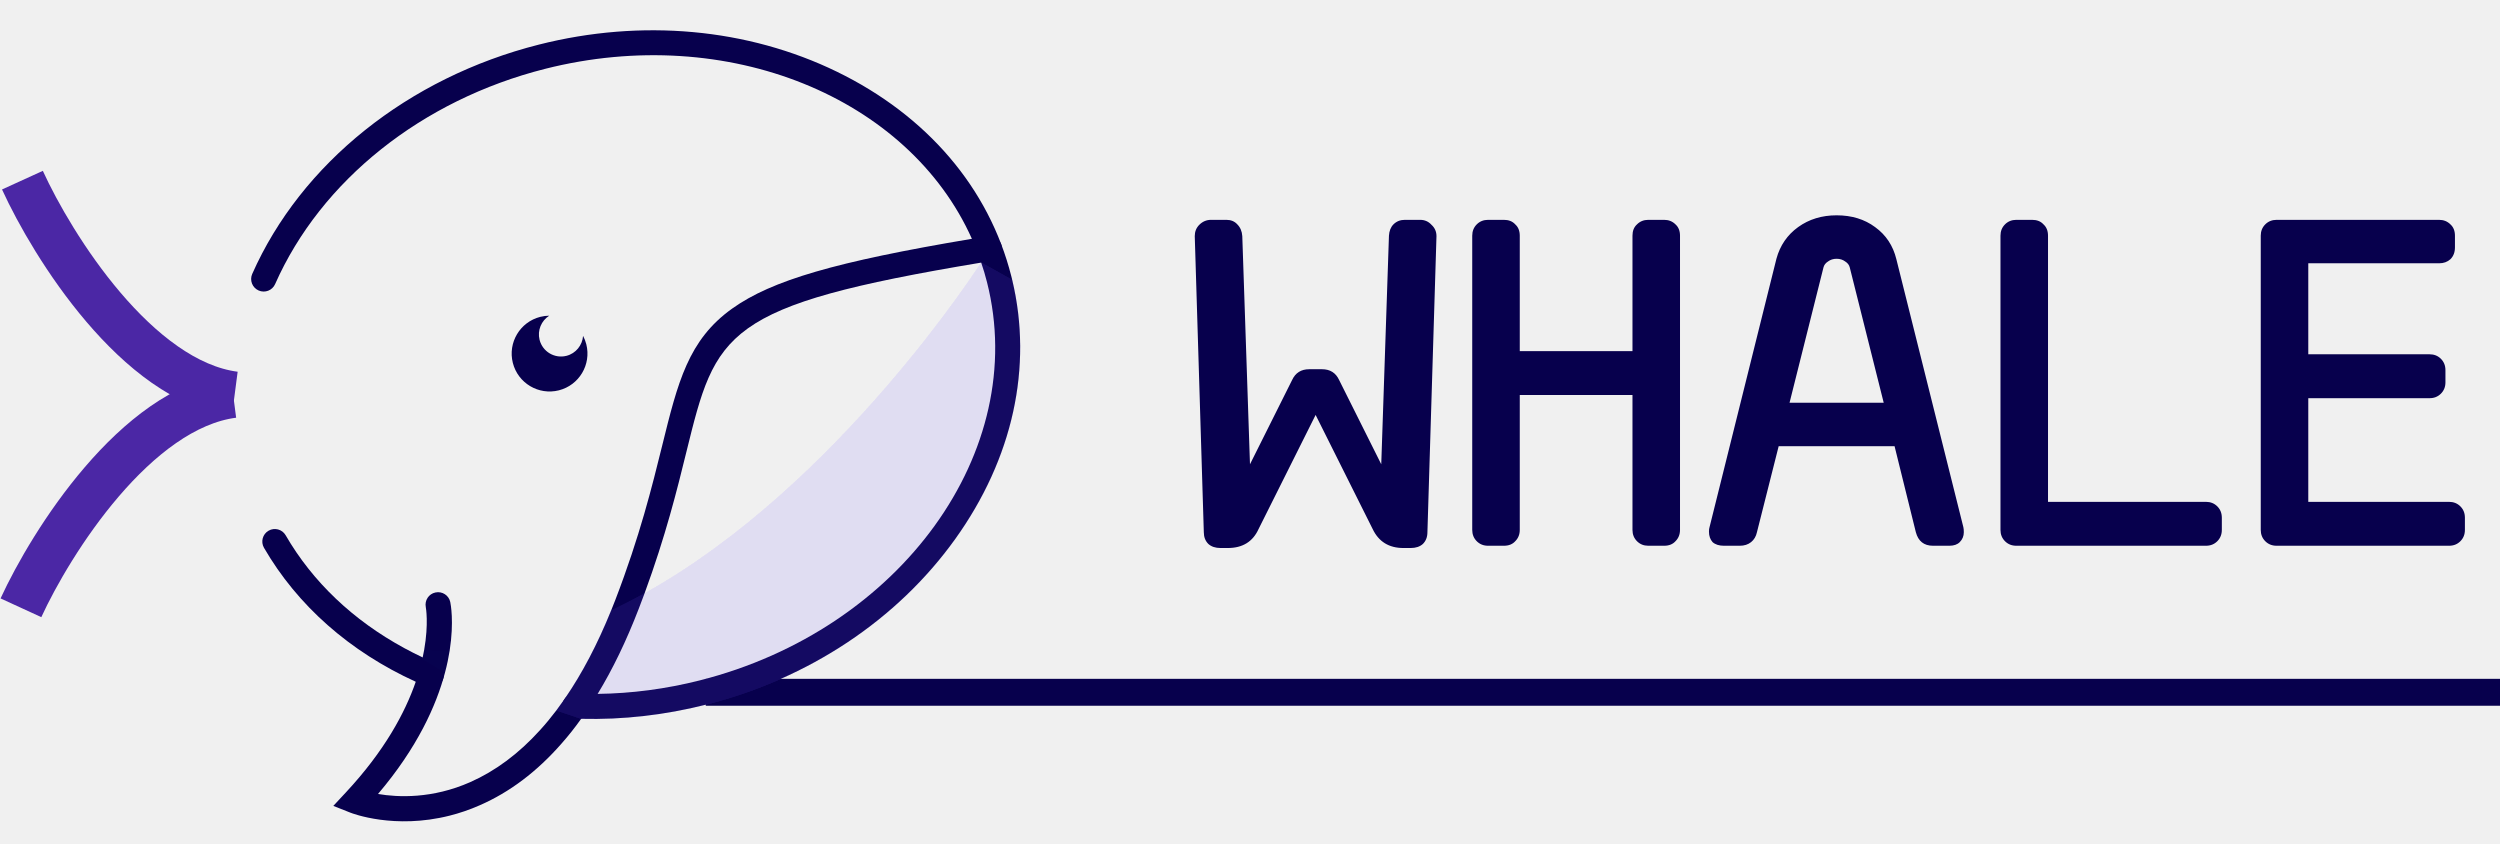
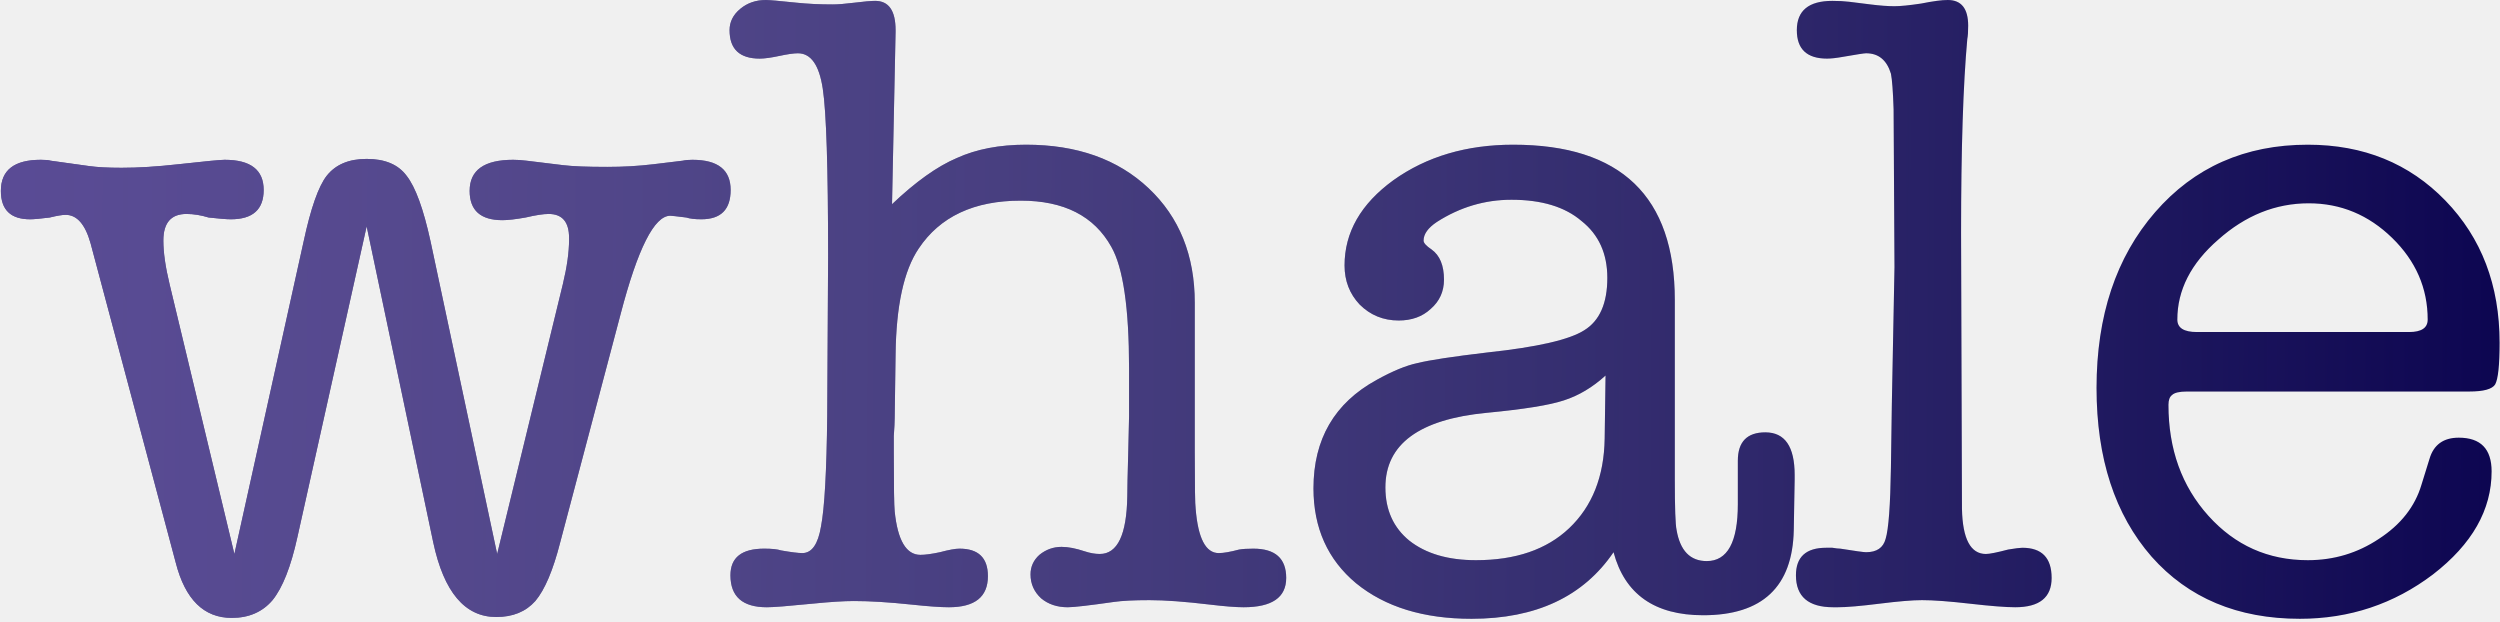
- <svg xmlns="http://www.w3.org/2000/svg" width="1672" height="564" viewBox="0 0 1672 564" fill="none">
-   <g clip-path="url(#clip0)">
-     <line x1="1672" y1="463" x2="472" y2="463" stroke="#07004D" stroke-width="18" />
-     <g clip-path="url(#clip1)">
-       <path d="M296.535 449.267C296.966 450.969 296.898 452.858 296.139 454.633C295.076 457.147 292.923 458.871 290.462 459.494C288.758 459.925 286.923 459.843 285.183 459.104C282.771 458.104 280.4 457.034 278.055 455.958C233.906 435.821 198.937 404.987 176.554 366.362C174.249 362.37 175.601 357.251 179.62 354.938C183.579 352.612 188.732 353.985 191.038 357.977C209.087 389.151 236.201 414.866 270.167 433.321L270.439 433.482C274.409 435.642 278.503 437.714 282.683 439.678C285.623 441.063 288.639 442.401 291.667 443.678C294.174 444.712 295.892 446.838 296.535 449.267Z" fill="#07004D" />
-       <path d="M676.361 184.721C676.573 185.559 676.779 186.371 676.964 187.216C690.87 245.34 677.373 306.743 638.854 360.467C600.105 414.536 540.878 453.873 472.128 471.274C444.567 478.249 416.536 481.43 388.676 480.739C387.148 480.723 385.613 480.681 384.068 480.611C381.308 480.504 378.928 479.062 377.502 476.949C376.51 475.53 375.95 473.773 376.025 471.912C376.089 470.571 376.464 469.325 377.078 468.221C377.421 467.76 377.757 467.272 378.068 466.79C379.666 464.918 382.085 463.787 384.731 463.895C389.732 464.098 394.726 464.157 399.711 464.074C422.548 463.791 445.464 460.755 468.02 455.045C602.492 421.011 688.672 301.582 660.134 188.828C658.998 184.338 657.713 179.944 656.218 175.633C654.41 170.191 652.344 164.87 650.001 159.709C607.794 65.379 486.915 15.077 364.506 46.059C282.098 66.917 214.624 120.744 184.004 189.994C182.143 194.235 177.189 196.151 172.974 194.281C168.726 192.392 166.817 187.466 168.679 183.224C201.397 109.3 273.04 51.941 360.398 29.831C429.149 12.43 499.965 18.884 559.763 47.98C620.058 77.327 661.473 125.896 676.361 184.721Z" fill="#07004D" />
-       <path d="M669.992 164.894C670.741 169.453 667.656 173.745 663.07 174.503C660.749 174.888 658.485 175.26 656.219 175.631C483.183 204.434 478.864 221.931 459.051 302.259C452.871 327.42 445.247 358.244 431.075 396.855C429.813 400.281 428.504 403.749 427.128 407.293C418.928 428.563 409.794 447.508 399.712 464.074C396.164 469.951 392.471 475.492 388.677 480.739C384.519 486.597 380.178 492.071 375.68 497.151C359.259 515.955 340.948 529.8 320.836 538.573C313.951 541.611 307.21 543.863 300.747 545.499C263.748 554.863 235.684 544.038 234.31 543.495L222.921 538.981L231.271 530.018C257.234 502.179 270.929 476.583 278.055 455.957C279.933 450.532 281.355 445.453 282.436 440.748C282.517 440.383 282.603 440.044 282.684 439.679C283.051 437.944 283.378 436.279 283.684 434.648C286.784 416.998 284.812 406.361 284.778 406.11C283.864 401.593 286.714 397.159 291.26 396.24C295.769 395.299 300.174 398.157 301.135 402.632C301.362 403.755 303.759 415.725 300.743 435.078C300.026 439.634 299.011 444.61 297.592 449.919C291.757 471.888 279.159 499.998 252.819 531.01C266.177 533.299 289.083 534.322 314.498 523.084C331.373 515.618 346.969 504.015 361.133 488.343C364.896 484.225 368.531 479.823 372.09 475.124C373.768 472.887 375.433 470.595 377.078 468.221C377.421 467.76 377.758 467.272 378.068 466.791C389.38 450.315 399.629 430.771 408.732 408.293C409.671 405.984 410.578 403.653 411.506 401.289C427.893 358.693 436.157 325.177 442.811 298.253C453.351 255.526 460.306 227.29 489.786 206.302C516.196 187.503 558.631 175.064 650.002 159.709C653.396 159.137 656.846 158.551 660.382 157.973C664.947 157.25 669.24 160.336 669.992 164.894Z" fill="#07004D" />
-       <g opacity="0.25">
-         <g opacity="0.25">
-           <path opacity="0.25" d="M283.684 434.648C289.396 435.044 295.073 435.19 300.742 435.078C300.026 439.634 299.012 444.61 297.592 449.919L296.535 449.267L282.436 440.748L270.439 433.482C274.409 435.643 278.502 437.714 282.684 439.679C283.051 437.944 283.378 436.279 283.684 434.648Z" fill="#0071BC" />
-         </g>
-       </g>
-       <g opacity="0.25">
-         <g opacity="0.25">
-           <path opacity="0.25" d="M676.964 187.216C690.87 245.34 677.374 306.743 638.853 360.467C600.104 414.536 540.878 453.873 472.128 471.273C444.568 478.249 416.537 481.429 388.677 480.739L377.501 476.949L372.091 475.125C373.768 472.886 375.432 470.594 377.078 468.221C377.421 467.761 377.758 467.273 378.068 466.791C389.38 450.315 399.629 430.771 408.732 408.293C416.292 404.74 423.731 400.929 431.076 396.854C561.097 324.662 656.219 175.632 656.219 175.632L676.964 187.216Z" fill="#7150FF" />
-           <path opacity="0.25" d="M676.964 187.216C690.87 245.34 677.374 306.743 638.853 360.467C600.104 414.536 540.878 453.873 472.128 471.273C444.568 478.249 416.537 481.429 388.677 480.739L377.501 476.949L372.091 475.125C373.768 472.886 375.432 470.594 377.078 468.221C377.421 467.761 377.758 467.273 378.068 466.791C389.38 450.315 399.629 430.771 408.732 408.293C416.292 404.74 423.731 400.929 431.076 396.854C561.097 324.662 656.219 175.632 656.219 175.632L676.964 187.216Z" fill="#7150FF" />
-           <path opacity="0.25" d="M676.964 187.216C690.87 245.34 677.374 306.743 638.853 360.467C600.104 414.536 540.878 453.873 472.128 471.273C444.568 478.249 416.537 481.429 388.677 480.739L377.501 476.949L372.091 475.125C373.768 472.886 375.432 470.594 377.078 468.221C377.421 467.761 377.758 467.273 378.068 466.791C389.38 450.315 399.629 430.771 408.732 408.293C416.292 404.74 423.731 400.929 431.076 396.854C561.097 324.662 656.219 175.632 656.219 175.632L676.964 187.216Z" fill="#7150FF" />
-           <path opacity="0.25" d="M676.964 187.216C690.87 245.34 677.374 306.743 638.853 360.467C600.104 414.536 540.878 453.873 472.128 471.273C444.568 478.249 416.537 481.429 388.677 480.739L377.501 476.949L372.091 475.125C373.768 472.886 375.432 470.594 377.078 468.221C377.421 467.761 377.758 467.273 378.068 466.791C389.38 450.315 399.629 430.771 408.732 408.293C416.292 404.74 423.731 400.929 431.076 396.854C561.097 324.662 656.219 175.632 656.219 175.632L676.964 187.216Z" fill="#7150FF" />
-           <path opacity="0.25" d="M676.964 187.216C690.87 245.34 677.374 306.743 638.853 360.467C600.104 414.536 540.878 453.873 472.128 471.273C444.568 478.249 416.537 481.429 388.677 480.739L377.501 476.949L372.091 475.125C373.768 472.886 375.432 470.594 377.078 468.221C377.421 467.761 377.758 467.273 378.068 466.791C389.38 450.315 399.629 430.771 408.732 408.293C416.292 404.74 423.731 400.929 431.076 396.854C561.097 324.662 656.219 175.632 656.219 175.632L676.964 187.216Z" fill="#7150FF" />
-           <path opacity="0.25" d="M676.964 187.216C690.87 245.34 677.374 306.743 638.853 360.467C600.104 414.536 540.878 453.873 472.128 471.273C444.568 478.249 416.537 481.429 388.677 480.739L377.501 476.949L372.091 475.125C373.768 472.886 375.432 470.594 377.078 468.221C377.421 467.761 377.758 467.273 378.068 466.791C389.38 450.315 399.629 430.771 408.732 408.293C416.292 404.74 423.731 400.929 431.076 396.854C561.097 324.662 656.219 175.632 656.219 175.632L676.964 187.216Z" fill="#7150FF" />
-           <path opacity="0.25" d="M676.964 187.216C690.87 245.34 677.374 306.743 638.853 360.467C600.104 414.536 540.878 453.873 472.128 471.273C444.568 478.249 416.537 481.429 388.677 480.739L377.501 476.949L372.091 475.125C373.768 472.886 375.432 470.594 377.078 468.221C377.421 467.761 377.758 467.273 378.068 466.791C389.38 450.315 399.629 430.771 408.732 408.293C416.292 404.74 423.731 400.929 431.076 396.854C561.097 324.662 656.219 175.632 656.219 175.632L676.964 187.216Z" fill="#7150FF" />
-           <path opacity="0.25" d="M676.964 187.216C690.87 245.34 677.374 306.743 638.853 360.467C600.104 414.536 540.878 453.873 472.128 471.273C444.568 478.249 416.537 481.429 388.677 480.739L377.501 476.949L372.091 475.125C373.768 472.886 375.432 470.594 377.078 468.221C377.421 467.761 377.758 467.273 378.068 466.791C389.38 450.315 399.629 430.771 408.732 408.293C416.292 404.74 423.731 400.929 431.076 396.854C561.097 324.662 656.219 175.632 656.219 175.632L676.964 187.216Z" fill="#7150FF" />
-           <path opacity="0.25" d="M676.964 187.216C690.87 245.34 677.374 306.743 638.853 360.467C600.104 414.536 540.878 453.873 472.128 471.273C444.568 478.249 416.537 481.429 388.677 480.739L377.501 476.949L372.091 475.125C373.768 472.886 375.432 470.594 377.078 468.221C377.421 467.761 377.758 467.273 378.068 466.791C389.38 450.315 399.629 430.771 408.732 408.293C416.292 404.74 423.731 400.929 431.076 396.854C561.097 324.662 656.219 175.632 656.219 175.632L676.964 187.216Z" fill="#7150FF" />
-           <path opacity="0.25" d="M676.964 187.216C690.87 245.34 677.374 306.743 638.853 360.467C600.104 414.536 540.878 453.873 472.128 471.273C444.568 478.249 416.537 481.429 388.677 480.739L377.501 476.949L372.091 475.125C373.768 472.886 375.432 470.594 377.078 468.221C377.421 467.761 377.758 467.273 378.068 466.791C389.38 450.315 399.629 430.771 408.732 408.293C416.292 404.74 423.731 400.929 431.076 396.854C561.097 324.662 656.219 175.632 656.219 175.632L676.964 187.216Z" fill="#7150FF" />
-           <path opacity="0.25" d="M676.964 187.216C690.87 245.34 677.374 306.743 638.853 360.467C600.104 414.536 540.878 453.873 472.128 471.273C444.568 478.249 416.537 481.429 388.677 480.739L377.501 476.949L372.091 475.125C373.768 472.886 375.432 470.594 377.078 468.221C377.421 467.761 377.758 467.273 378.068 466.791C389.38 450.315 399.629 430.771 408.732 408.293C416.292 404.74 423.731 400.929 431.076 396.854C561.097 324.662 656.219 175.632 656.219 175.632L676.964 187.216Z" fill="#7150FF" />
-           <path opacity="0.25" d="M676.964 187.216C690.87 245.34 677.374 306.743 638.853 360.467C600.104 414.536 540.878 453.873 472.128 471.273C444.568 478.249 416.537 481.429 388.677 480.739L377.501 476.949L372.091 475.125C373.768 472.886 375.432 470.594 377.078 468.221C377.421 467.761 377.758 467.273 378.068 466.791C389.38 450.315 399.629 430.771 408.732 408.293C416.292 404.74 423.731 400.929 431.076 396.854C561.097 324.662 656.219 175.632 656.219 175.632L676.964 187.216Z" fill="#7150FF" />
-           <path opacity="0.25" d="M676.964 187.216C690.87 245.34 677.374 306.743 638.853 360.467C600.104 414.536 540.878 453.873 472.128 471.273C444.568 478.249 416.537 481.429 388.677 480.739L377.501 476.949L372.091 475.125C373.768 472.886 375.432 470.594 377.078 468.221C377.421 467.761 377.758 467.273 378.068 466.791C389.38 450.315 399.629 430.771 408.732 408.293C416.292 404.74 423.731 400.929 431.076 396.854C561.097 324.662 656.219 175.632 656.219 175.632L676.964 187.216Z" fill="#7150FF" />
-         </g>
-       </g>
-       <g opacity="0.25">
-         <g opacity="0.25">
-           <path opacity="0.25" d="M676.964 187.216C690.87 245.34 677.374 306.743 638.853 360.467C600.104 414.536 540.878 453.873 472.128 471.273C444.568 478.249 416.537 481.429 388.677 480.739L377.501 476.949L372.091 475.125C373.768 472.886 375.432 470.594 377.078 468.221C377.421 467.761 377.758 467.273 378.068 466.791C389.38 450.315 399.629 430.771 408.732 408.293C416.292 404.74 423.731 400.929 431.076 396.854C561.097 324.662 656.219 175.632 656.219 175.632L676.964 187.216Z" fill="#7150FF" />
-           <path opacity="0.25" d="M676.964 187.216C690.87 245.34 677.374 306.743 638.853 360.467C600.104 414.536 540.878 453.873 472.128 471.273C444.568 478.249 416.537 481.429 388.677 480.739L377.501 476.949L372.091 475.125C373.768 472.886 375.432 470.594 377.078 468.221C377.421 467.761 377.758 467.273 378.068 466.791C389.38 450.315 399.629 430.771 408.732 408.293C416.292 404.74 423.731 400.929 431.076 396.854C561.097 324.662 656.219 175.632 656.219 175.632L676.964 187.216Z" fill="#7150FF" />
-           <path opacity="0.25" d="M676.964 187.216C690.87 245.34 677.374 306.743 638.853 360.467C600.104 414.536 540.878 453.873 472.128 471.273C444.568 478.249 416.537 481.429 388.677 480.739L377.501 476.949L372.091 475.125C373.768 472.886 375.432 470.594 377.078 468.221C377.421 467.761 377.758 467.273 378.068 466.791C389.38 450.315 399.629 430.771 408.732 408.293C416.292 404.74 423.731 400.929 431.076 396.854C561.097 324.662 656.219 175.632 656.219 175.632L676.964 187.216Z" fill="#7150FF" />
-           <path opacity="0.25" d="M676.964 187.216C690.87 245.34 677.374 306.743 638.853 360.467C600.104 414.536 540.878 453.873 472.128 471.273C444.568 478.249 416.537 481.429 388.677 480.739L377.501 476.949L372.091 475.125C373.768 472.886 375.432 470.594 377.078 468.221C377.421 467.761 377.758 467.273 378.068 466.791C389.38 450.315 399.629 430.771 408.732 408.293C416.292 404.74 423.731 400.929 431.076 396.854C561.097 324.662 656.219 175.632 656.219 175.632L676.964 187.216Z" fill="#7150FF" />
-           <path opacity="0.25" d="M676.964 187.216C690.87 245.34 677.374 306.743 638.853 360.467C600.104 414.536 540.878 453.873 472.128 471.273C444.568 478.249 416.537 481.429 388.677 480.739L377.501 476.949L372.091 475.125C373.768 472.886 375.432 470.594 377.078 468.221C377.421 467.761 377.758 467.273 378.068 466.791C389.38 450.315 399.629 430.771 408.732 408.293C416.292 404.74 423.731 400.929 431.076 396.854C561.097 324.662 656.219 175.632 656.219 175.632L676.964 187.216Z" fill="#7150FF" />
-           <path opacity="0.25" d="M676.964 187.216C690.87 245.34 677.374 306.743 638.853 360.467C600.104 414.536 540.878 453.873 472.128 471.273C444.568 478.249 416.537 481.429 388.677 480.739L377.501 476.949L372.091 475.125C373.768 472.886 375.432 470.594 377.078 468.221C377.421 467.761 377.758 467.273 378.068 466.791C389.38 450.315 399.629 430.771 408.732 408.293C416.292 404.74 423.731 400.929 431.076 396.854C561.097 324.662 656.219 175.632 656.219 175.632L676.964 187.216Z" fill="#7150FF" />
-           <path opacity="0.25" d="M676.964 187.216C690.87 245.34 677.374 306.743 638.853 360.467C600.104 414.536 540.878 453.873 472.128 471.273C444.568 478.249 416.537 481.429 388.677 480.739L377.501 476.949L372.091 475.125C373.768 472.886 375.432 470.594 377.078 468.221C377.421 467.761 377.758 467.273 378.068 466.791C389.38 450.315 399.629 430.771 408.732 408.293C416.292 404.74 423.731 400.929 431.076 396.854C561.097 324.662 656.219 175.632 656.219 175.632L676.964 187.216Z" fill="#7150FF" />
-           <path opacity="0.25" d="M676.964 187.216C690.87 245.34 677.374 306.743 638.853 360.467C600.104 414.536 540.878 453.873 472.128 471.273C444.568 478.249 416.537 481.429 388.677 480.739L377.501 476.949L372.091 475.125C373.768 472.886 375.432 470.594 377.078 468.221C377.421 467.761 377.758 467.273 378.068 466.791C389.38 450.315 399.629 430.771 408.732 408.293C416.292 404.74 423.731 400.929 431.076 396.854C561.097 324.662 656.219 175.632 656.219 175.632L676.964 187.216Z" fill="#7150FF" />
-           <path opacity="0.25" d="M676.964 187.216C690.87 245.34 677.374 306.743 638.853 360.467C600.104 414.536 540.878 453.873 472.128 471.273C444.568 478.249 416.537 481.429 388.677 480.739L377.501 476.949L372.091 475.125C373.768 472.886 375.432 470.594 377.078 468.221C377.421 467.761 377.758 467.273 378.068 466.791C389.38 450.315 399.629 430.771 408.732 408.293C416.292 404.74 423.731 400.929 431.076 396.854C561.097 324.662 656.219 175.632 656.219 175.632L676.964 187.216Z" fill="#7150FF" />
-           <path opacity="0.25" d="M676.964 187.216C690.87 245.34 677.374 306.743 638.853 360.467C600.104 414.536 540.878 453.873 472.128 471.273C444.568 478.249 416.537 481.429 388.677 480.739L377.501 476.949L372.091 475.125C373.768 472.886 375.432 470.594 377.078 468.221C377.421 467.761 377.758 467.273 378.068 466.791C389.38 450.315 399.629 430.771 408.732 408.293C416.292 404.74 423.731 400.929 431.076 396.854C561.097 324.662 656.219 175.632 656.219 175.632L676.964 187.216Z" fill="#7150FF" />
-           <path opacity="0.25" d="M676.964 187.216C690.87 245.34 677.374 306.743 638.853 360.467C600.104 414.536 540.878 453.873 472.128 471.273C444.568 478.249 416.537 481.429 388.677 480.739L377.501 476.949L372.091 475.125C373.768 472.886 375.432 470.594 377.078 468.221C377.421 467.761 377.758 467.273 378.068 466.791C389.38 450.315 399.629 430.771 408.732 408.293C416.292 404.74 423.731 400.929 431.076 396.854C561.097 324.662 656.219 175.632 656.219 175.632L676.964 187.216Z" fill="#7150FF" />
-           <path opacity="0.25" d="M676.964 187.216C690.87 245.34 677.374 306.743 638.853 360.467C600.104 414.536 540.878 453.873 472.128 471.273C444.568 478.249 416.537 481.429 388.677 480.739L377.501 476.949L372.091 475.125C373.768 472.886 375.432 470.594 377.078 468.221C377.421 467.761 377.758 467.273 378.068 466.791C389.38 450.315 399.629 430.771 408.732 408.293C416.292 404.74 423.731 400.929 431.076 396.854C561.097 324.662 656.219 175.632 656.219 175.632L676.964 187.216Z" fill="#7150FF" />
-           <path opacity="0.25" d="M676.964 187.216C690.87 245.34 677.374 306.743 638.853 360.467C600.104 414.536 540.878 453.873 472.128 471.273C444.568 478.249 416.537 481.429 388.677 480.739L377.501 476.949L372.091 475.125C373.768 472.886 375.432 470.594 377.078 468.221C377.421 467.761 377.758 467.273 378.068 466.791C389.38 450.315 399.629 430.771 408.732 408.293C416.292 404.74 423.731 400.929 431.076 396.854C561.097 324.662 656.219 175.632 656.219 175.632L676.964 187.216Z" fill="#7150FF" />
-         </g>
-       </g>
-       <path d="M392.124 230.264C395.555 243.818 387.327 257.624 373.771 261.055C360.218 264.485 346.413 256.256 342.982 242.702C339.552 229.148 347.78 215.342 361.333 211.912C363.341 211.404 365.368 211.153 367.326 211.135C362.069 214.473 359.261 220.935 360.867 227.281C362.868 235.185 370.923 239.986 378.827 237.986C385.173 236.38 389.523 230.835 389.956 224.625C390.874 226.354 391.616 228.257 392.124 230.264Z" fill="#07004D" />
-       <path d="M15 120.488C35.149 164.614 91.757 254.99 157 263.488" stroke="#4B27A5" stroke-width="30" stroke-linejoin="round" />
-       <path d="M14 406.488C34.149 362.671 90.757 272.927 156 264.488" stroke="#4B27A5" stroke-width="30" stroke-linejoin="round" />
-     </g>
-     <path d="M799.055 157.93C799.055 154.902 800.064 152.38 802.082 150.361C804.302 148.141 806.926 147.031 809.953 147.031H820.246C823.273 147.031 825.695 148.04 827.512 150.059C829.53 152.077 830.64 154.701 830.842 157.93L835.988 310.508L864.143 254.199C866.363 249.355 870.197 246.934 875.646 246.934H884.123C889.572 246.934 893.407 249.355 895.627 254.199L923.781 310.508L928.928 157.627C929.13 154.398 930.139 151.875 931.955 150.059C933.973 148.04 936.496 147.031 939.523 147.031H949.816C952.844 147.031 955.367 148.141 957.385 150.361C959.605 152.38 960.715 154.902 960.715 157.93L954.66 355.918C954.66 359.147 953.651 361.771 951.633 363.789C949.615 365.605 946.89 366.514 943.459 366.514H938.615C928.928 366.514 922.066 362.275 918.029 353.799L879.885 277.51L841.74 353.799C837.906 362.275 831.044 366.514 821.154 366.514H816.311C812.88 366.514 810.155 365.605 808.137 363.789C806.118 361.771 805.109 359.147 805.109 355.918L799.055 157.93ZM1112.99 147.031C1116.02 147.031 1118.54 148.04 1120.56 150.059C1122.58 151.875 1123.59 154.398 1123.59 157.627V354.404C1123.59 357.432 1122.58 359.954 1120.56 361.973C1118.74 363.991 1116.22 365 1112.99 365H1102.39C1099.37 365 1096.84 363.991 1094.83 361.973C1092.81 359.954 1091.8 357.432 1091.8 354.404V264.189H1016.42V354.404C1016.42 357.432 1015.41 359.954 1013.39 361.973C1011.57 363.991 1009.05 365 1005.82 365H995.227C992.199 365 989.676 363.991 987.658 361.973C985.64 359.954 984.631 357.432 984.631 354.404V157.627C984.631 154.6 985.64 152.077 987.658 150.059C989.676 148.04 992.199 147.031 995.227 147.031H1005.82C1009.05 147.031 1011.57 148.04 1013.39 150.059C1015.41 151.875 1016.42 154.398 1016.42 157.627V234.824H1091.8V157.627C1091.8 154.398 1092.81 151.875 1094.83 150.059C1096.84 148.04 1099.37 147.031 1102.39 147.031H1112.99ZM1152.95 365C1149.72 365 1147.2 364.193 1145.38 362.578C1143.77 360.762 1142.96 358.441 1142.96 355.615C1142.96 354.404 1143.06 353.496 1143.26 352.891L1188.07 173.066C1190.49 164.186 1195.33 157.122 1202.6 151.875C1209.87 146.628 1218.44 144.004 1228.33 144.004C1238.42 144.004 1247 146.628 1254.06 151.875C1261.33 157.122 1266.07 164.287 1268.29 173.369L1313.1 352.588C1313.3 353.395 1313.4 354.505 1313.4 355.918C1313.4 358.542 1312.49 360.762 1310.68 362.578C1309.06 364.193 1306.74 365 1303.71 365H1292.81C1286.76 365 1282.93 361.973 1281.31 355.918L1267.08 298.398H1189.58L1175.05 355.918C1174.45 358.743 1173.13 360.964 1171.12 362.578C1169.1 364.193 1166.57 365 1163.55 365H1152.95ZM1259.82 269.336L1237.11 178.818C1236.71 177.204 1235.7 175.892 1234.08 174.883C1232.47 173.672 1230.55 173.066 1228.33 173.066C1226.11 173.066 1224.19 173.672 1222.58 174.883C1220.97 175.892 1219.96 177.204 1219.55 178.818L1196.85 269.336H1259.82ZM1475.36 335.635C1478.39 335.635 1480.91 336.644 1482.93 338.662C1484.95 340.68 1485.96 343.203 1485.96 346.23V354.404C1485.96 357.432 1484.95 359.954 1482.93 361.973C1480.91 363.991 1478.39 365 1475.36 365H1348.52C1345.49 365 1342.97 363.991 1340.95 361.973C1338.93 359.954 1337.92 357.432 1337.92 354.404V157.627C1337.92 154.6 1338.93 152.077 1340.95 150.059C1342.97 148.04 1345.49 147.031 1348.52 147.031H1359.11C1362.34 147.031 1364.87 148.04 1366.68 150.059C1368.7 151.875 1369.71 154.398 1369.71 157.627V335.635H1475.36ZM1637.93 335.635C1640.96 335.635 1643.48 336.644 1645.5 338.662C1647.52 340.68 1648.53 343.203 1648.53 346.23V354.404C1648.53 357.432 1647.52 359.954 1645.5 361.973C1643.48 363.991 1640.96 365 1637.93 365H1522.59C1519.56 365 1517.04 363.991 1515.02 361.973C1513 359.954 1511.99 357.432 1511.99 354.404V157.627C1511.99 154.6 1513 152.077 1515.02 150.059C1517.04 148.04 1519.56 147.031 1522.59 147.031H1631.27C1634.3 147.031 1636.82 148.04 1638.84 150.059C1640.86 151.875 1641.87 154.398 1641.87 157.627V165.498C1641.87 168.727 1640.86 171.351 1638.84 173.369C1636.82 175.186 1634.3 176.094 1631.27 176.094H1543.78V236.943H1624.91C1627.94 236.943 1630.46 237.952 1632.48 239.971C1634.5 241.989 1635.51 244.512 1635.51 247.539V255.713C1635.51 258.74 1634.5 261.263 1632.48 263.281C1630.46 265.299 1627.94 266.309 1624.91 266.309H1543.78V335.635H1637.93Z" fill="#07004D" />
-   </g>
+ <svg xmlns="http://www.w3.org/2000/svg" width="704" height="175" viewBox="0 0 704 175" fill="none">
+   <path d="M47.75 80L66 156L85.5 68C87.5 58.667 89.667 52.5 92 49.5C94.5 46.333 98.25 44.75 103.25 44.75C108.417 44.75 112.167 46.333 114.5 49.5C117 52.667 119.25 58.833 121.25 68L140 156L158.5 80C159.667 75.167 160.25 71 160.25 67.5V67C160.25 62.5 158.333 60.25 154.5 60.25C153 60.25 150.833 60.583 148 61.25C145.167 61.75 143 62 141.5 62C135.333 62 132.25 59.25 132.25 53.75C132.25 47.917 136.333 45 144.5 45C145.667 45 146.917 45.083 148.25 45.25L158.5 46.5C161.167 46.833 165.333 47 171 47C175.5 47 179.833 46.75 184 46.25L192.25 45.25C192.917 45.083 193.833 45 195 45C202.167 45 205.75 47.833 205.75 53.5C205.75 59 203 61.75 197.5 61.75C195.667 61.75 194.25 61.583 193.25 61.25C190.583 60.917 189.083 60.75 188.75 60.75C184.25 60.75 179.583 70 174.75 88.5L157.75 152.75C155.75 160.583 153.417 166.083 150.75 169.25C148.083 172.25 144.417 173.75 139.75 173.75C130.917 173.75 125 166.75 122 152.75L103.25 63.75L83.75 151.25C81.917 159.583 79.583 165.5 76.75 169C73.917 172.333 70.083 174 65.25 174C57.417 174 52.167 168.833 49.5 158.5L25.5 68.5C24 63.167 21.667 60.5 18.5 60.5C17.5 60.5 16 60.75 14 61.25C11.333 61.583 9.5 61.75 8.5 61.75C3 61.75 0.25 59.083 0.25 53.75C0.25 47.917 4 45 11.5 45C12.833 45 13.75 45.083 14.25 45.25L25 46.75C27.333 47.083 30.417 47.25 34.25 47.25C38.917 47.25 44.25 46.917 50.25 46.25C57.75 45.417 62.083 45 63.25 45C70.583 45 74.25 47.833 74.25 53.5C74.25 59 71.167 61.75 65 61.75C63.833 61.75 61.75 61.583 58.75 61.25C56.583 60.583 54.5 60.25 52.5 60.25C48.167 60.25 46 62.75 46 67.75C46 71.083 46.583 75.167 47.75 80ZM252.195 9L251.195 57.5C257.862 51.167 263.945 46.833 269.445 44.5C274.945 42 281.445 40.75 288.945 40.75C303.279 40.75 314.779 44.833 323.445 53C332.112 61.167 336.445 71.917 336.445 85.25V127C336.445 136.833 336.529 142.25 336.695 143.25C337.362 151.583 339.529 155.75 343.195 155.75C344.529 155.75 346.445 155.417 348.945 154.75C349.945 154.583 351.279 154.5 352.945 154.5C359.112 154.5 362.195 157.25 362.195 162.75C362.195 168.25 358.195 171 350.195 171C348.029 171 344.862 170.75 340.695 170.25C333.695 169.417 328.029 169 323.695 169C319.362 169 316.029 169.167 313.695 169.5C306.695 170.5 302.362 171 300.695 171C297.695 171 295.195 170.167 293.195 168.5C291.195 166.667 290.195 164.417 290.195 161.75C290.195 159.583 291.029 157.75 292.695 156.25C294.529 154.75 296.612 154 298.945 154C300.779 154 302.945 154.417 305.445 155.25C306.945 155.75 308.362 156 309.695 156C314.695 156 317.279 150.583 317.445 139.75C317.445 137.75 317.529 133.833 317.695 128L317.945 117.25V103.75C317.945 86.75 316.279 75.333 312.945 69.5C308.112 60.833 299.612 56.5 287.445 56.5C274.279 56.5 264.695 61 258.695 70C254.529 76.167 252.362 86.083 252.195 99.75L251.945 117.75C251.945 118.75 251.862 120.417 251.695 122.75C251.695 124.917 251.695 126.5 251.695 127.5C251.695 137 251.779 142.5 251.945 144C252.779 152.167 255.195 156.25 259.195 156.25C260.529 156.25 262.362 156 264.695 155.5C267.195 154.833 269.029 154.5 270.195 154.5C275.529 154.5 278.195 157.083 278.195 162.25C278.195 168.083 274.529 171 267.195 171C264.862 171 261.362 170.75 256.695 170.25C250.362 169.583 244.945 169.25 240.445 169.25C237.612 169.25 233.695 169.5 228.695 170C222.029 170.667 217.779 171 215.945 171C209.112 171 205.695 168 205.695 162C205.695 157 208.862 154.5 215.195 154.5C217.362 154.5 218.945 154.667 219.945 155C222.779 155.5 224.779 155.75 225.945 155.75C228.612 155.75 230.362 153.25 231.195 148.25C232.195 143.083 232.779 132.667 232.945 117L233.195 72.25C233.195 47.25 232.695 31.5 231.695 25C230.695 18.333 228.362 15 224.695 15C223.529 15 221.779 15.25 219.445 15.75C217.112 16.25 215.279 16.5 213.945 16.5C208.279 16.5 205.445 13.833 205.445 8.5C205.445 6.167 206.445 4.167 208.445 2.5C210.445 0.833 212.862 -1.78814e-06 215.695 -1.78814e-06C216.529 -1.78814e-06 219.362 0.25 224.195 0.75C227.362 1.083 230.779 1.25 234.445 1.25C235.945 1.25 238.029 1.083 240.695 0.75C243.362 0.417 245.279 0.25 246.445 0.25C250.279 0.25 252.195 3 252.195 8.5V9ZM479.625 173.25C465.958 173.25 457.542 167.333 454.375 155.5C445.875 168 432.542 174.25 414.375 174.25C400.875 174.25 390.042 170.917 381.875 164.25C373.875 157.583 369.875 148.667 369.875 137.5C369.875 123.667 375.792 113.5 387.625 107C392.125 104.5 395.958 102.917 399.125 102.25C402.458 101.417 409.042 100.417 418.875 99.25C432.875 97.75 441.958 95.667 446.125 93C450.458 90.333 452.625 85.417 452.625 78.25C452.625 71.417 450.208 66.083 445.375 62.25C440.708 58.25 434.125 56.25 425.625 56.25C418.125 56.25 411.125 58.333 404.625 62.5C402.125 64.167 400.875 65.917 400.875 67.75C400.875 68.417 401.625 69.25 403.125 70.25C405.458 71.917 406.625 74.75 406.625 78.75C406.625 82.083 405.375 84.833 402.875 87C400.542 89.167 397.542 90.25 393.875 90.25C389.542 90.25 385.875 88.75 382.875 85.75C380.042 82.75 378.625 79.083 378.625 74.75C378.625 65.417 383.208 57.417 392.375 50.75C401.708 44.083 412.958 40.75 426.125 40.75C456.458 40.75 471.625 55.333 471.625 84.5V135C471.625 143 471.792 147.75 472.125 149.25C473.125 155.083 475.958 158 480.625 158C486.458 158 489.375 152.667 489.375 142V129.75C489.375 124.417 491.958 121.75 497.125 121.75C502.625 121.75 505.375 125.75 505.375 133.75V135L505.125 149.25C504.792 165.25 496.292 173.25 479.625 173.25ZM451.875 123.5L452.125 105.75C448.458 109.083 444.542 111.417 440.375 112.75C436.375 114.083 429.125 115.25 418.625 116.25C399.625 118.083 390.125 125.083 390.125 137.25C390.125 143.583 392.375 148.583 396.875 152.25C401.542 155.917 407.792 157.75 415.625 157.75C426.792 157.75 435.542 154.75 441.875 148.75C448.375 142.583 451.708 134.167 451.875 123.5ZM552.238 65.5L552.488 143.25C552.655 151.75 554.905 156 559.238 156C560.238 156 562.322 155.583 565.488 154.75C567.488 154.417 568.822 154.25 569.488 154.25C574.988 154.25 577.738 157.083 577.738 162.75C577.738 168.25 574.322 171 567.488 171C564.822 171 560.572 170.667 554.738 170C548.905 169.333 544.405 169 541.238 169C538.572 169 534.572 169.333 529.238 170C523.905 170.667 519.988 171 517.488 171H516.238C509.238 171 505.738 168 505.738 162C505.738 156.833 508.572 154.25 514.238 154.25C514.572 154.25 515.155 154.25 515.988 154.25C516.988 154.417 517.738 154.5 518.238 154.5C522.405 155.167 524.822 155.5 525.488 155.5C528.488 155.5 530.322 154.25 530.988 151.75C531.822 149.083 532.322 142.333 532.488 131.5L532.738 114L533.488 75.25L533.238 30.75C533.072 25.75 532.822 22.417 532.488 20.75C531.322 16.917 528.988 15 525.488 15C524.988 15 522.822 15.333 518.988 16C517.155 16.333 515.655 16.5 514.488 16.5C508.822 16.5 505.988 13.833 505.988 8.5C505.988 3 509.322 0.25 515.988 0.25C517.822 0.25 519.405 0.333 520.738 0.5L526.738 1.25C529.405 1.583 531.655 1.75 533.488 1.75C535.155 1.75 537.655 1.5 540.988 1C544.322 0.333 546.822 -1.78814e-06 548.488 -1.78814e-06C552.322 -1.78814e-06 554.238 2.417 554.238 7.25C554.238 8.917 554.155 10.167 553.988 11C552.822 23.833 552.238 42 552.238 65.5ZM703.887 96.5C703.887 102.833 703.47 106.75 702.637 108.25C701.803 109.583 699.387 110.25 695.387 110.25H615.887C613.72 110.25 612.303 110.583 611.637 111.25C610.97 111.75 610.637 112.667 610.637 114C610.637 126.5 614.387 136.917 621.887 145.25C629.387 153.583 638.72 157.75 649.887 157.75C657.22 157.75 663.887 155.75 669.887 151.75C676.053 147.75 680.053 142.667 681.887 136.5L684.137 129.25C685.303 125.25 688.053 123.25 692.387 123.25C698.553 123.25 701.637 126.417 701.637 132.75C701.637 143.583 696.137 153.25 685.137 161.75C674.137 170.083 661.637 174.25 647.637 174.25C630.137 174.25 616.22 168.417 605.887 156.75C595.553 144.917 590.387 129.083 590.387 109.25C590.387 88.917 595.887 72.417 606.887 59.75C617.887 47.083 632.22 40.75 649.887 40.75C665.553 40.75 678.47 46 688.637 56.5C698.803 67 703.887 80.333 703.887 96.5ZM613.137 90C613.137 92.333 614.97 93.5 618.637 93.5H678.387C681.887 93.5 683.637 92.333 683.637 90C683.637 81.167 680.303 73.5 673.637 67C666.97 60.5 659.137 57.25 650.137 57.25C640.803 57.25 632.303 60.667 624.637 67.5C616.97 74.167 613.137 81.667 613.137 90Z" fill="#07004D" />
+   <path d="M47.75 80L66 156L85.5 68C87.5 58.667 89.667 52.5 92 49.5C94.5 46.333 98.25 44.75 103.25 44.75C108.417 44.75 112.167 46.333 114.5 49.5C117 52.667 119.25 58.833 121.25 68L140 156L158.5 80C159.667 75.167 160.25 71 160.25 67.5V67C160.25 62.5 158.333 60.25 154.5 60.25C153 60.25 150.833 60.583 148 61.25C145.167 61.75 143 62 141.5 62C135.333 62 132.25 59.25 132.25 53.75C132.25 47.917 136.333 45 144.5 45C145.667 45 146.917 45.083 148.25 45.25L158.5 46.5C161.167 46.833 165.333 47 171 47C175.5 47 179.833 46.75 184 46.25L192.25 45.25C192.917 45.083 193.833 45 195 45C202.167 45 205.75 47.833 205.75 53.5C205.75 59 203 61.75 197.5 61.75C195.667 61.75 194.25 61.583 193.25 61.25C190.583 60.917 189.083 60.75 188.75 60.75C184.25 60.75 179.583 70 174.75 88.5L157.75 152.75C155.75 160.583 153.417 166.083 150.75 169.25C148.083 172.25 144.417 173.75 139.75 173.75C130.917 173.75 125 166.75 122 152.75L103.25 63.75L83.75 151.25C81.917 159.583 79.583 165.5 76.75 169C73.917 172.333 70.083 174 65.25 174C57.417 174 52.167 168.833 49.5 158.5L25.5 68.5C24 63.167 21.667 60.5 18.5 60.5C17.5 60.5 16 60.75 14 61.25C11.333 61.583 9.5 61.75 8.5 61.75C3 61.75 0.25 59.083 0.25 53.75C0.25 47.917 4 45 11.5 45C12.833 45 13.75 45.083 14.25 45.25L25 46.75C27.333 47.083 30.417 47.25 34.25 47.25C38.917 47.25 44.25 46.917 50.25 46.25C57.75 45.417 62.083 45 63.25 45C70.583 45 74.25 47.833 74.25 53.5C74.25 59 71.167 61.75 65 61.75C63.833 61.75 61.75 61.583 58.75 61.25C56.583 60.583 54.5 60.25 52.5 60.25C48.167 60.25 46 62.75 46 67.75C46 71.083 46.583 75.167 47.75 80ZM252.195 9L251.195 57.5C257.862 51.167 263.945 46.833 269.445 44.5C274.945 42 281.445 40.75 288.945 40.75C303.279 40.75 314.779 44.833 323.445 53C332.112 61.167 336.445 71.917 336.445 85.25V127C336.445 136.833 336.529 142.25 336.695 143.25C337.362 151.583 339.529 155.75 343.195 155.75C344.529 155.75 346.445 155.417 348.945 154.75C349.945 154.583 351.279 154.5 352.945 154.5C359.112 154.5 362.195 157.25 362.195 162.75C362.195 168.25 358.195 171 350.195 171C348.029 171 344.862 170.75 340.695 170.25C333.695 169.417 328.029 169 323.695 169C319.362 169 316.029 169.167 313.695 169.5C306.695 170.5 302.362 171 300.695 171C297.695 171 295.195 170.167 293.195 168.5C291.195 166.667 290.195 164.417 290.195 161.75C290.195 159.583 291.029 157.75 292.695 156.25C294.529 154.75 296.612 154 298.945 154C300.779 154 302.945 154.417 305.445 155.25C306.945 155.75 308.362 156 309.695 156C314.695 156 317.279 150.583 317.445 139.75C317.445 137.75 317.529 133.833 317.695 128L317.945 117.25V103.75C317.945 86.75 316.279 75.333 312.945 69.5C308.112 60.833 299.612 56.5 287.445 56.5C274.279 56.5 264.695 61 258.695 70C254.529 76.167 252.362 86.083 252.195 99.75L251.945 117.75C251.945 118.75 251.862 120.417 251.695 122.75C251.695 124.917 251.695 126.5 251.695 127.5C251.695 137 251.779 142.5 251.945 144C252.779 152.167 255.195 156.25 259.195 156.25C260.529 156.25 262.362 156 264.695 155.5C267.195 154.833 269.029 154.5 270.195 154.5C275.529 154.5 278.195 157.083 278.195 162.25C278.195 168.083 274.529 171 267.195 171C264.862 171 261.362 170.75 256.695 170.25C250.362 169.583 244.945 169.25 240.445 169.25C237.612 169.25 233.695 169.5 228.695 170C222.029 170.667 217.779 171 215.945 171C209.112 171 205.695 168 205.695 162C205.695 157 208.862 154.5 215.195 154.5C217.362 154.5 218.945 154.667 219.945 155C222.779 155.5 224.779 155.75 225.945 155.75C228.612 155.75 230.362 153.25 231.195 148.25C232.195 143.083 232.779 132.667 232.945 117L233.195 72.25C233.195 47.25 232.695 31.5 231.695 25C230.695 18.333 228.362 15 224.695 15C223.529 15 221.779 15.25 219.445 15.75C217.112 16.25 215.279 16.5 213.945 16.5C208.279 16.5 205.445 13.833 205.445 8.5C205.445 6.167 206.445 4.167 208.445 2.5C210.445 0.833 212.862 -1.78814e-06 215.695 -1.78814e-06C216.529 -1.78814e-06 219.362 0.25 224.195 0.75C227.362 1.083 230.779 1.25 234.445 1.25C235.945 1.25 238.029 1.083 240.695 0.75C243.362 0.417 245.279 0.25 246.445 0.25C250.279 0.25 252.195 3 252.195 8.5V9ZM479.625 173.25C465.958 173.25 457.542 167.333 454.375 155.5C445.875 168 432.542 174.25 414.375 174.25C400.875 174.25 390.042 170.917 381.875 164.25C373.875 157.583 369.875 148.667 369.875 137.5C369.875 123.667 375.792 113.5 387.625 107C392.125 104.5 395.958 102.917 399.125 102.25C402.458 101.417 409.042 100.417 418.875 99.25C432.875 97.75 441.958 95.667 446.125 93C450.458 90.333 452.625 85.417 452.625 78.25C452.625 71.417 450.208 66.083 445.375 62.25C440.708 58.25 434.125 56.25 425.625 56.25C418.125 56.25 411.125 58.333 404.625 62.5C402.125 64.167 400.875 65.917 400.875 67.75C400.875 68.417 401.625 69.25 403.125 70.25C405.458 71.917 406.625 74.75 406.625 78.75C406.625 82.083 405.375 84.833 402.875 87C400.542 89.167 397.542 90.25 393.875 90.25C389.542 90.25 385.875 88.75 382.875 85.75C380.042 82.75 378.625 79.083 378.625 74.75C378.625 65.417 383.208 57.417 392.375 50.75C401.708 44.083 412.958 40.75 426.125 40.75C456.458 40.75 471.625 55.333 471.625 84.5V135C471.625 143 471.792 147.75 472.125 149.25C473.125 155.083 475.958 158 480.625 158C486.458 158 489.375 152.667 489.375 142V129.75C489.375 124.417 491.958 121.75 497.125 121.75C502.625 121.75 505.375 125.75 505.375 133.75V135L505.125 149.25C504.792 165.25 496.292 173.25 479.625 173.25ZM451.875 123.5L452.125 105.75C448.458 109.083 444.542 111.417 440.375 112.75C436.375 114.083 429.125 115.25 418.625 116.25C399.625 118.083 390.125 125.083 390.125 137.25C390.125 143.583 392.375 148.583 396.875 152.25C401.542 155.917 407.792 157.75 415.625 157.75C426.792 157.75 435.542 154.75 441.875 148.75C448.375 142.583 451.708 134.167 451.875 123.5ZM552.238 65.5L552.488 143.25C552.655 151.75 554.905 156 559.238 156C560.238 156 562.322 155.583 565.488 154.75C567.488 154.417 568.822 154.25 569.488 154.25C574.988 154.25 577.738 157.083 577.738 162.75C577.738 168.25 574.322 171 567.488 171C564.822 171 560.572 170.667 554.738 170C548.905 169.333 544.405 169 541.238 169C538.572 169 534.572 169.333 529.238 170C523.905 170.667 519.988 171 517.488 171H516.238C509.238 171 505.738 168 505.738 162C505.738 156.833 508.572 154.25 514.238 154.25C514.572 154.25 515.155 154.25 515.988 154.25C516.988 154.417 517.738 154.5 518.238 154.5C522.405 155.167 524.822 155.5 525.488 155.5C528.488 155.5 530.322 154.25 530.988 151.75C531.822 149.083 532.322 142.333 532.488 131.5L532.738 114L533.488 75.25L533.238 30.75C533.072 25.75 532.822 22.417 532.488 20.75C531.322 16.917 528.988 15 525.488 15C524.988 15 522.822 15.333 518.988 16C517.155 16.333 515.655 16.5 514.488 16.5C508.822 16.5 505.988 13.833 505.988 8.5C505.988 3 509.322 0.25 515.988 0.25C517.822 0.25 519.405 0.333 520.738 0.5L526.738 1.25C529.405 1.583 531.655 1.75 533.488 1.75C535.155 1.75 537.655 1.5 540.988 1C544.322 0.333 546.822 -1.78814e-06 548.488 -1.78814e-06C552.322 -1.78814e-06 554.238 2.417 554.238 7.25C554.238 8.917 554.155 10.167 553.988 11C552.822 23.833 552.238 42 552.238 65.5ZM703.887 96.5C703.887 102.833 703.47 106.75 702.637 108.25C701.803 109.583 699.387 110.25 695.387 110.25H615.887C613.72 110.25 612.303 110.583 611.637 111.25C610.97 111.75 610.637 112.667 610.637 114C610.637 126.5 614.387 136.917 621.887 145.25C629.387 153.583 638.72 157.75 649.887 157.75C657.22 157.75 663.887 155.75 669.887 151.75C676.053 147.75 680.053 142.667 681.887 136.5L684.137 129.25C685.303 125.25 688.053 123.25 692.387 123.25C698.553 123.25 701.637 126.417 701.637 132.75C701.637 143.583 696.137 153.25 685.137 161.75C674.137 170.083 661.637 174.25 647.637 174.25C630.137 174.25 616.22 168.417 605.887 156.75C595.553 144.917 590.387 129.083 590.387 109.25C590.387 88.917 595.887 72.417 606.887 59.75C617.887 47.083 632.22 40.75 649.887 40.75C665.553 40.75 678.47 46 688.637 56.5C698.803 67 703.887 80.333 703.887 96.5ZM613.137 90C613.137 92.333 614.97 93.5 618.637 93.5H678.387C681.887 93.5 683.637 92.333 683.637 90C683.637 81.167 680.303 73.5 673.637 67C666.97 60.5 659.137 57.25 650.137 57.25C640.803 57.25 632.303 60.667 624.637 67.5C616.97 74.167 613.137 81.667 613.137 90Z" fill="url(#paint0_linear)" />
  <defs>
-     <clipPath id="clip0">
-       <rect width="1672" height="564" fill="white" />
-     </clipPath>
-     <clipPath id="clip1">
-       <rect width="738.323" height="599.618" fill="white" transform="translate(0 -36)" />
-     </clipPath>
+     <linearGradient id="paint0_linear" x1="731.749" y1="147.463" x2="-559.459" y2="138.661" gradientUnits="userSpaceOnUse">
+       <stop stop-color="white" stop-opacity="0" />
+       <stop offset="1" stop-color="#4B27A5" />
+     </linearGradient>
  </defs>
</svg>
